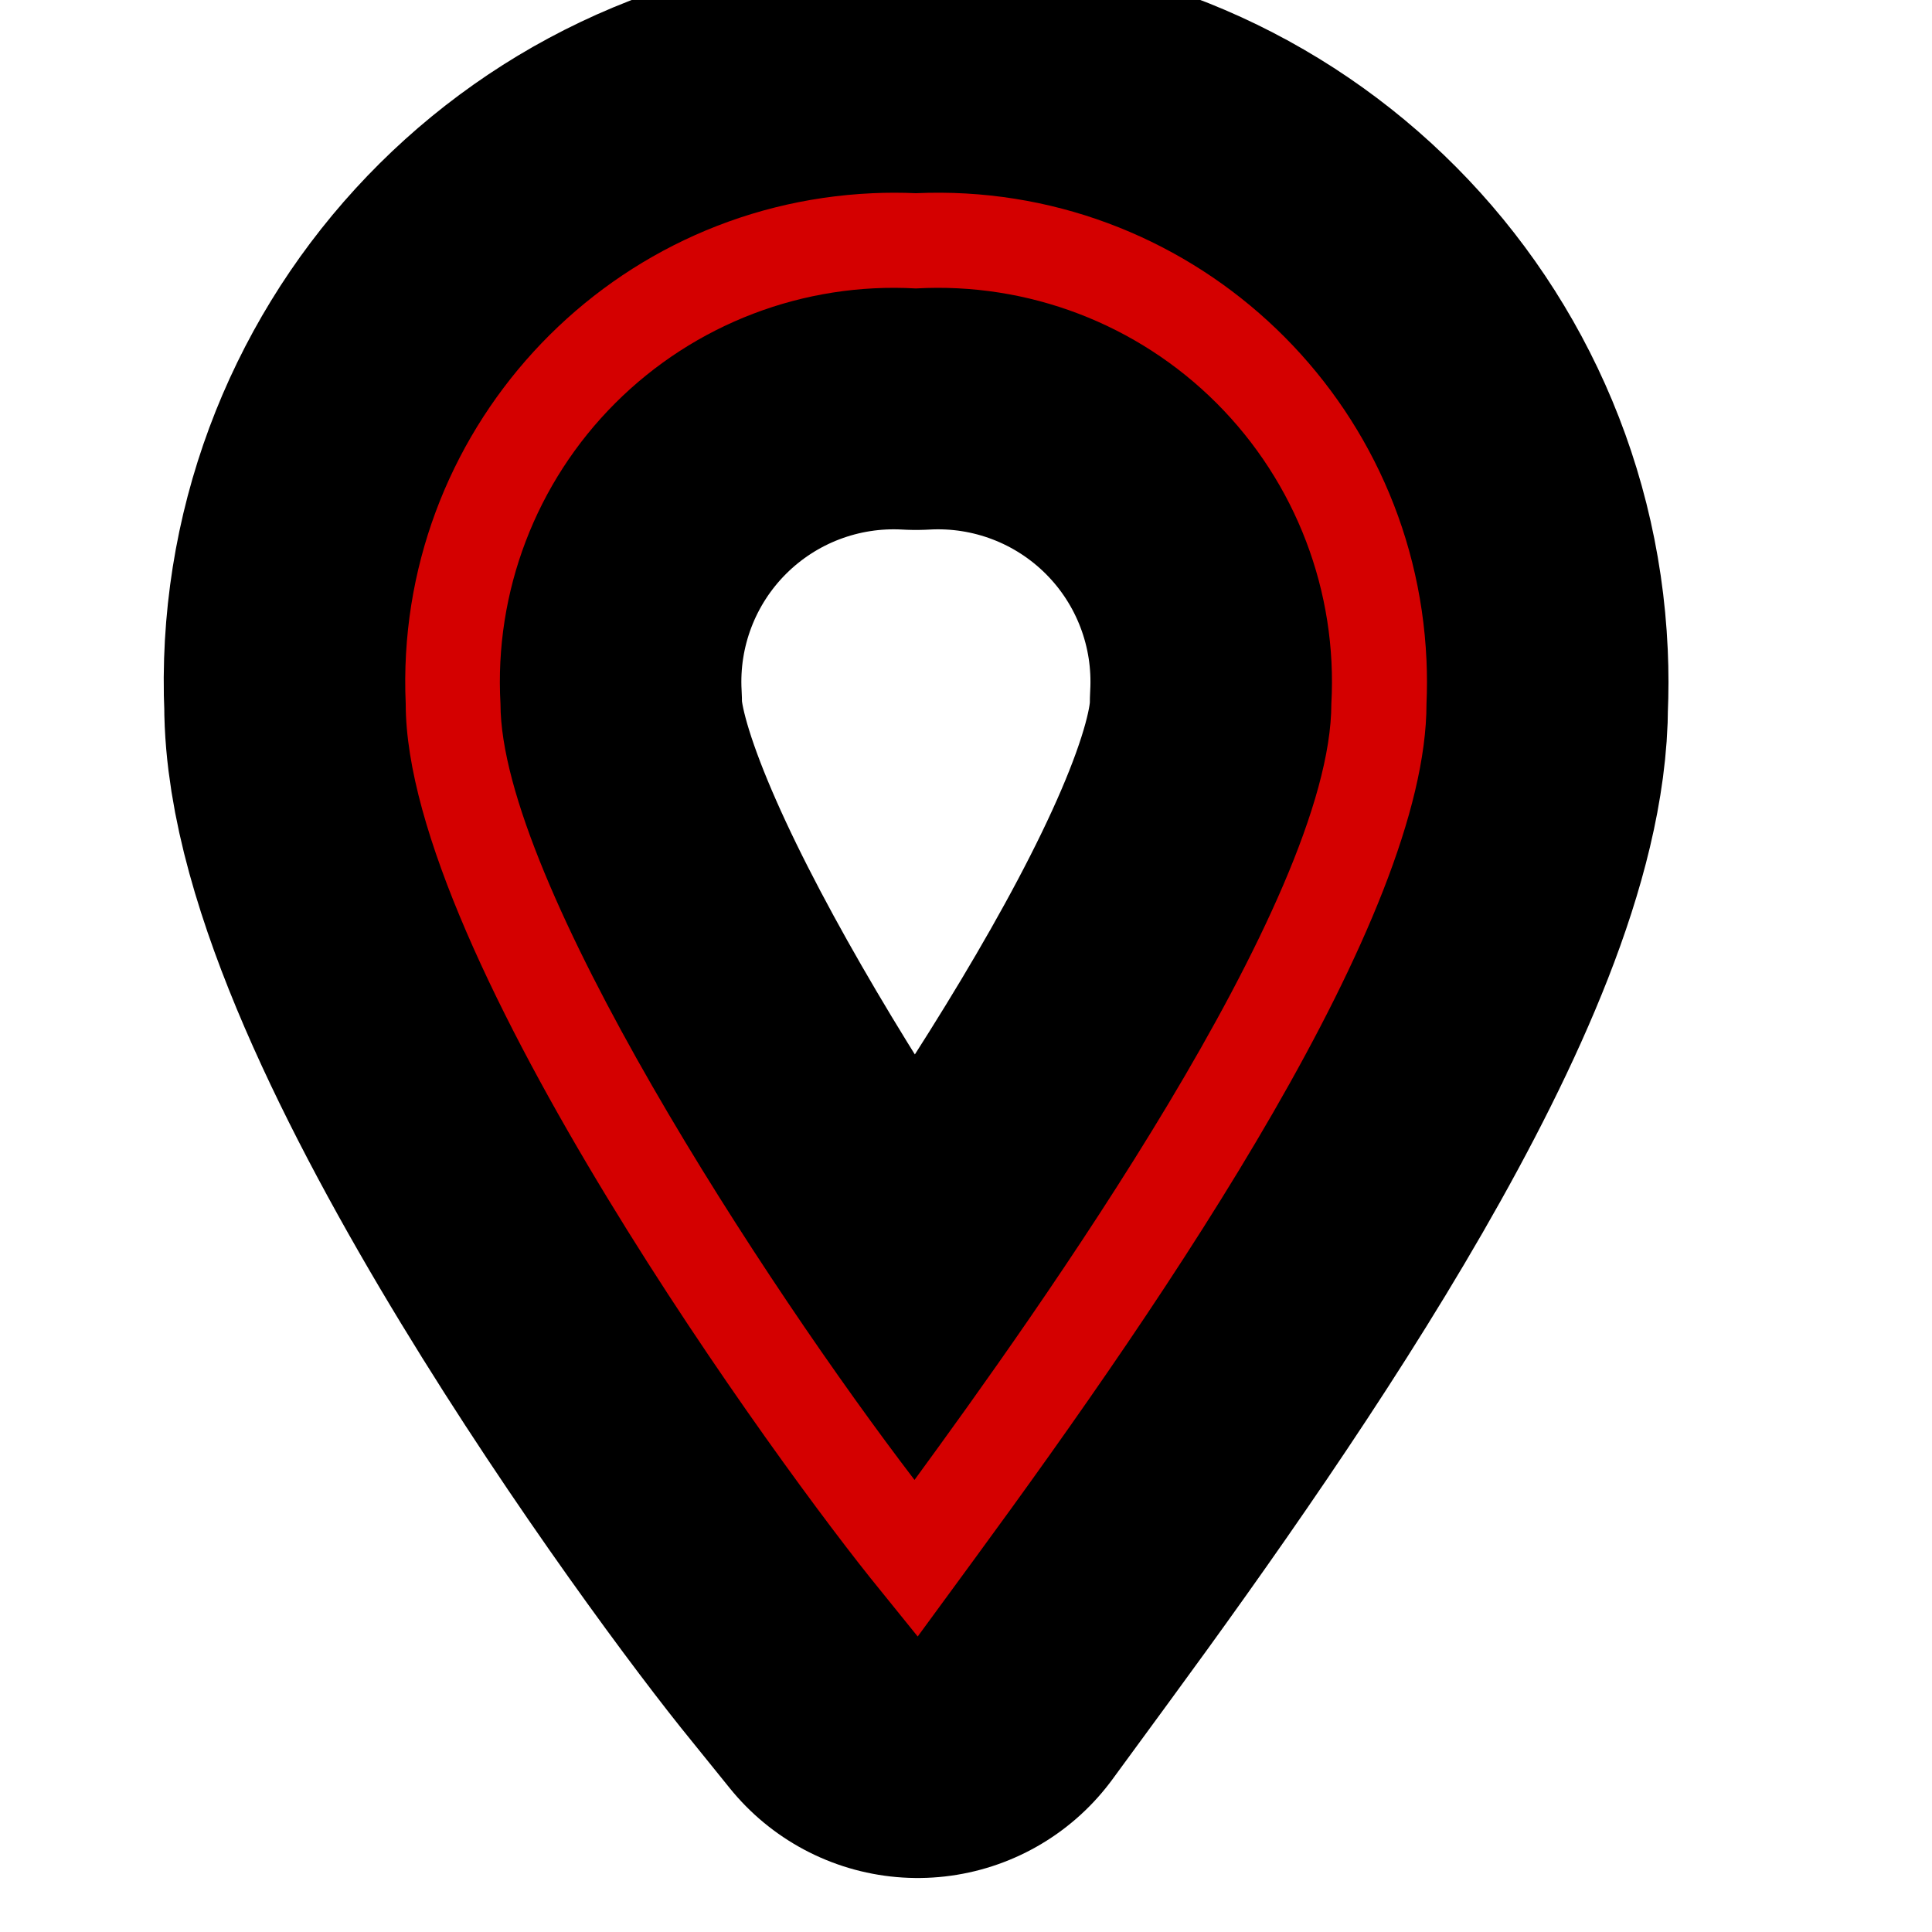
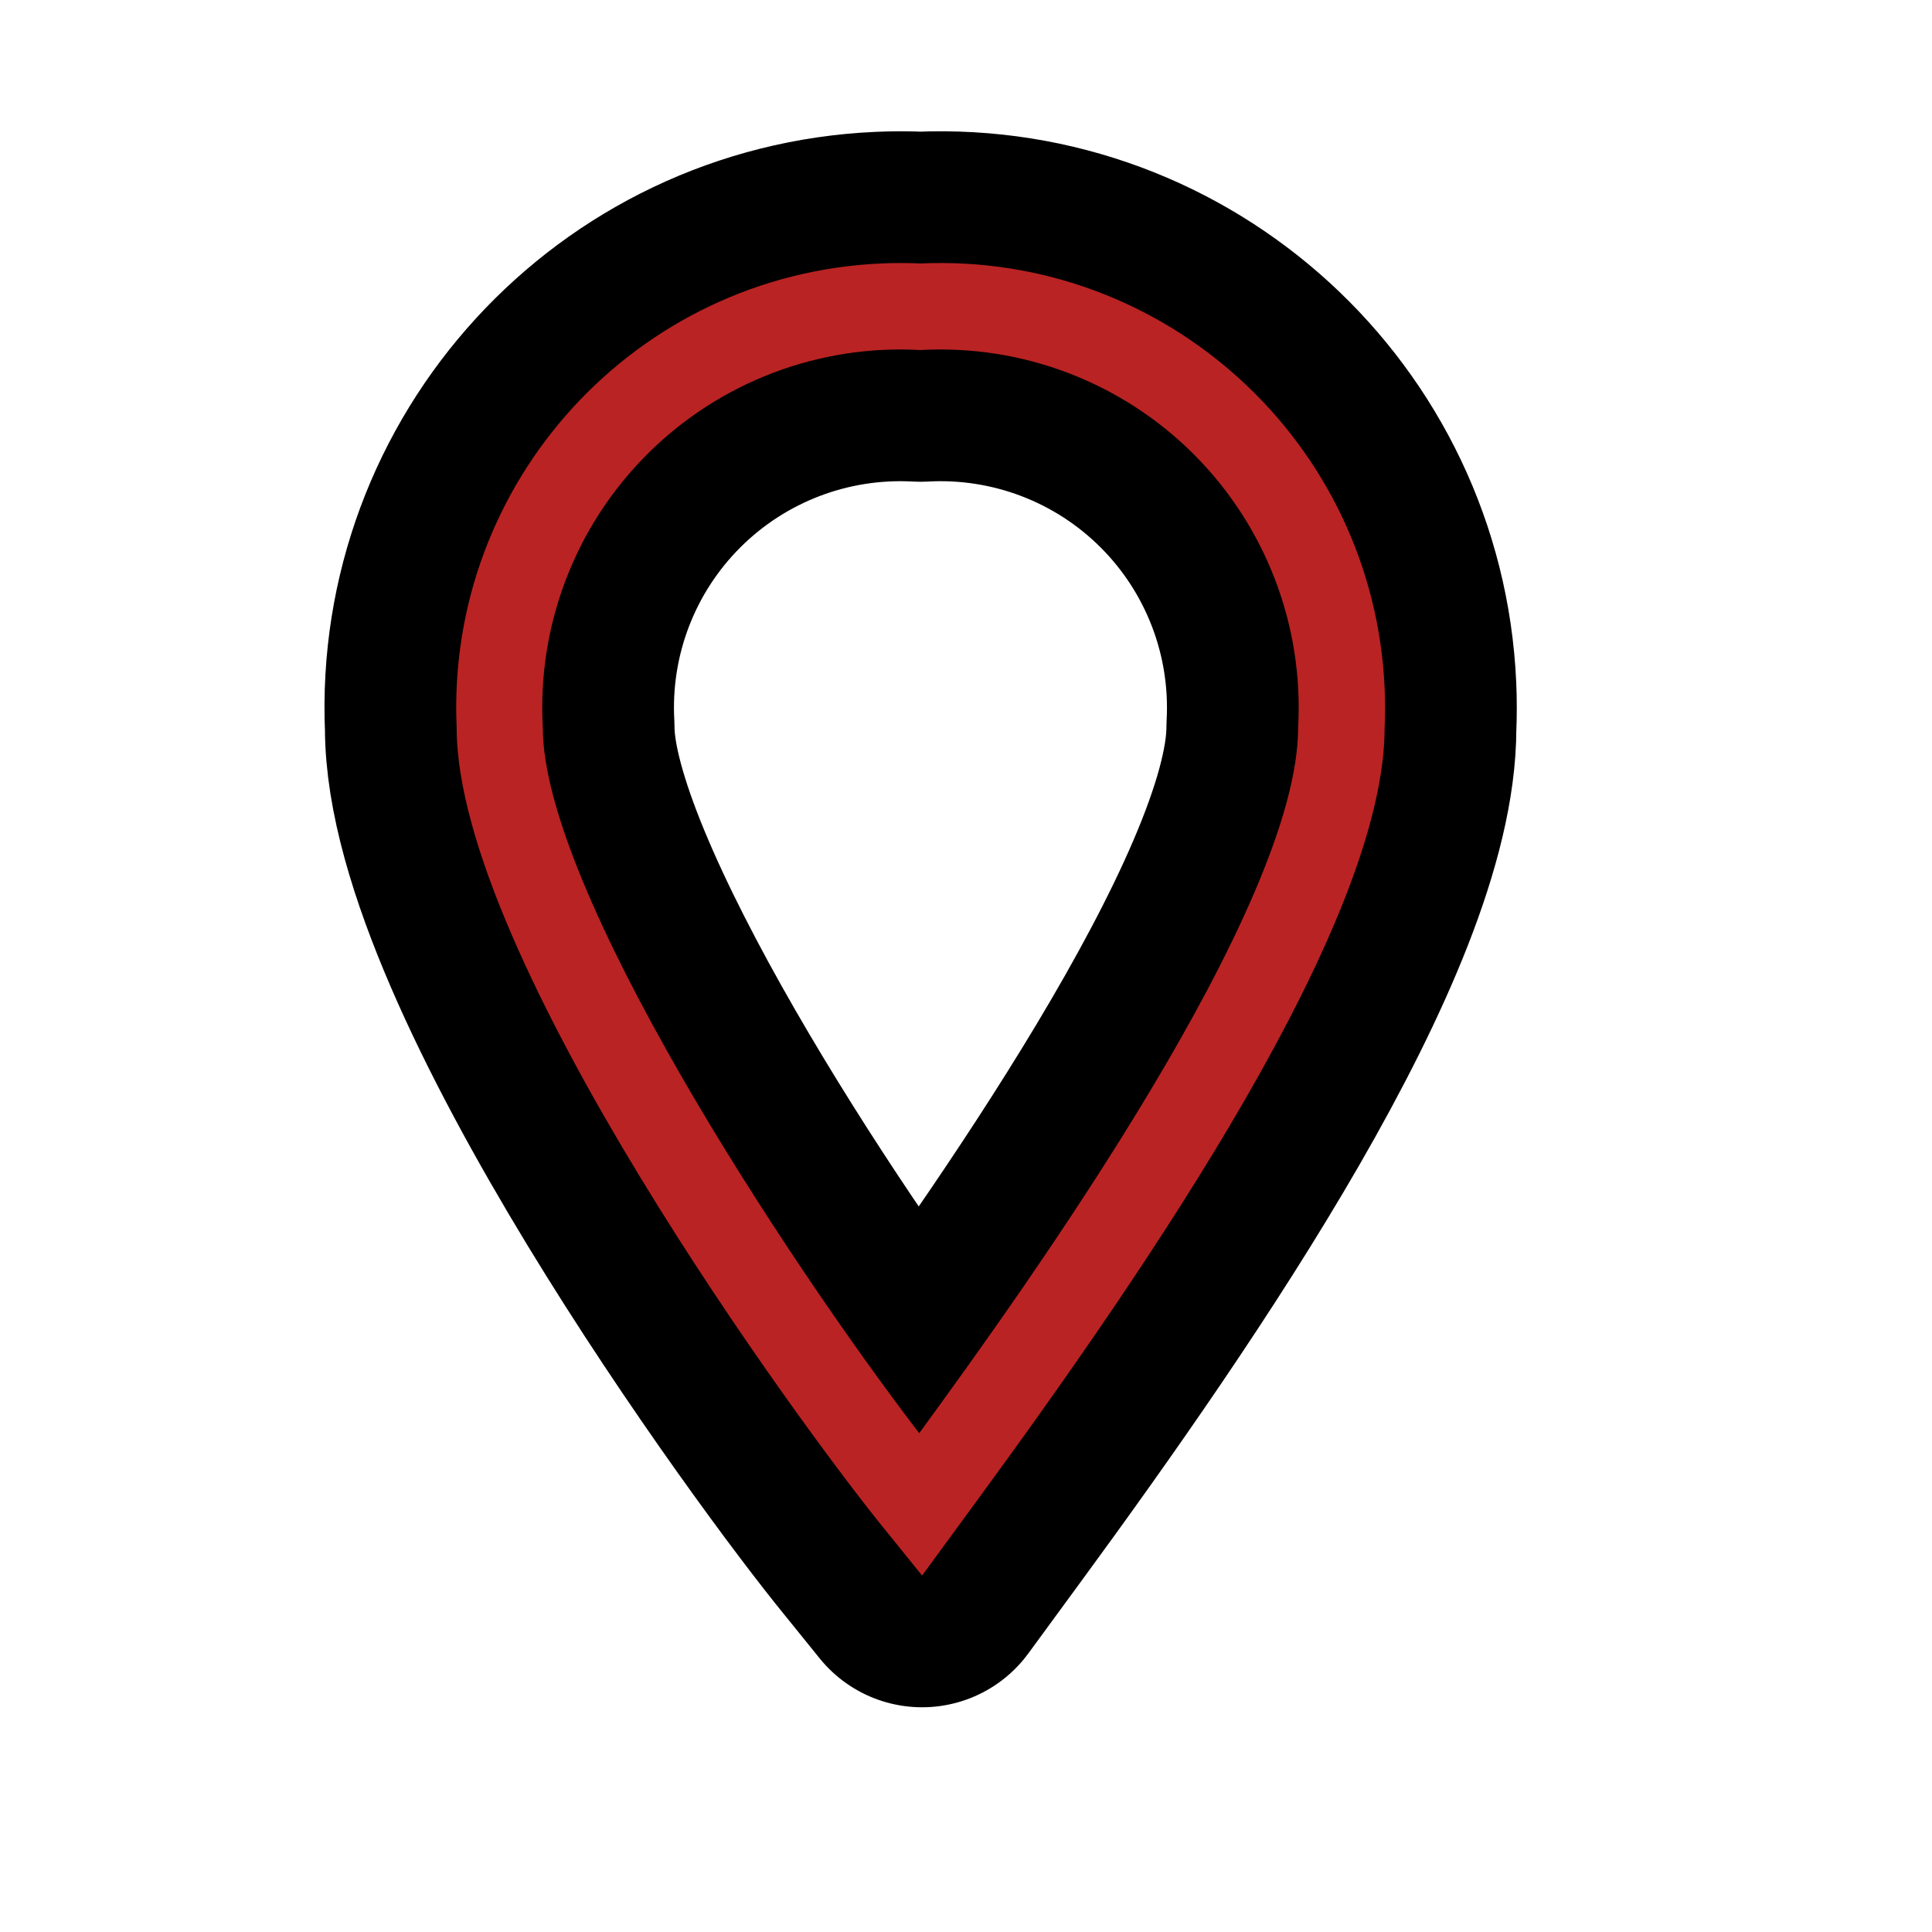
- <svg xmlns="http://www.w3.org/2000/svg" viewBox="0 0 20 20" height="10" width="10">
-   <rect fill="none" x="0" y="0" width="10" height="10" />
-   <path fill="#000" transform="translate(2 2)" d="M7.5,14.941l-.4-.495c-.973-1.189-4.9-6.556-4.9-9.16A5.066,5.066,0,0,1,7.036,0q.222-.01.445,0a5.066,5.066,0,0,1,5.286,4.836q.01.225,0,.45c0,2.213-2.669,6.111-4.678,8.851ZM7.481.986a4.077,4.077,0,0,0-4.3,4.3c0,1.832,2.759,6.038,4.286,8.034,1.25-1.71,4.315-5.989,4.315-8.034a4.077,4.077,0,0,0-4.3-4.3Z" style="stroke-linejoin:round;stroke-miterlimit:4;" stroke="#000" stroke-width="5" />
-   <path fill="#d40000" transform="translate(2 2)" d="M7.5,14.941l-.4-.495c-.973-1.189-4.9-6.556-4.9-9.16A5.066,5.066,0,0,1,7.036,0q.222-.01.445,0a5.066,5.066,0,0,1,5.286,4.836q.01.225,0,.45c0,2.213-2.669,6.111-4.678,8.851ZM7.481.986a4.077,4.077,0,0,0-4.3,4.3c0,1.832,2.759,6.038,4.286,8.034,1.25-1.71,4.315-5.989,4.315-8.034a4.077,4.077,0,0,0-4.3-4.3Z" />
+ <svg xmlns="http://www.w3.org/2000/svg" viewBox="0 0 22 22" height="22" width="22">
+   <rect fill="none" x="0" y="0" width="22" height="22" />
+   <path fill="#000000" transform="translate(3 3)" d="M7.5,14.941l-.4-.495c-.973-1.189-4.9-6.556-4.9-9.16A5.066,5.066,0,0,1,7.036,0q.222-.01.445,0a5.066,5.066,0,0,1,5.286,4.836q.01.225,0,.45c0,2.213-2.669,6.111-4.678,8.851ZM7.481.986a4.077,4.077,0,0,0-4.3,4.3c0,1.832,2.759,6.038,4.286,8.034,1.25-1.71,4.315-5.989,4.315-8.034a4.077,4.077,0,0,0-4.3-4.3Z" style="stroke-linejoin:round;stroke-miterlimit:4;" stroke="#000000" stroke-width="3" />
+   <path fill="#ba2323" transform="translate(3 3)" d="M7.5,14.941l-.4-.495c-.973-1.189-4.9-6.556-4.9-9.16A5.066,5.066,0,0,1,7.036,0q.222-.01.445,0a5.066,5.066,0,0,1,5.286,4.836q.01.225,0,.45c0,2.213-2.669,6.111-4.678,8.851ZM7.481.986a4.077,4.077,0,0,0-4.3,4.3c0,1.832,2.759,6.038,4.286,8.034,1.25-1.71,4.315-5.989,4.315-8.034a4.077,4.077,0,0,0-4.3-4.3Z" />
</svg>
